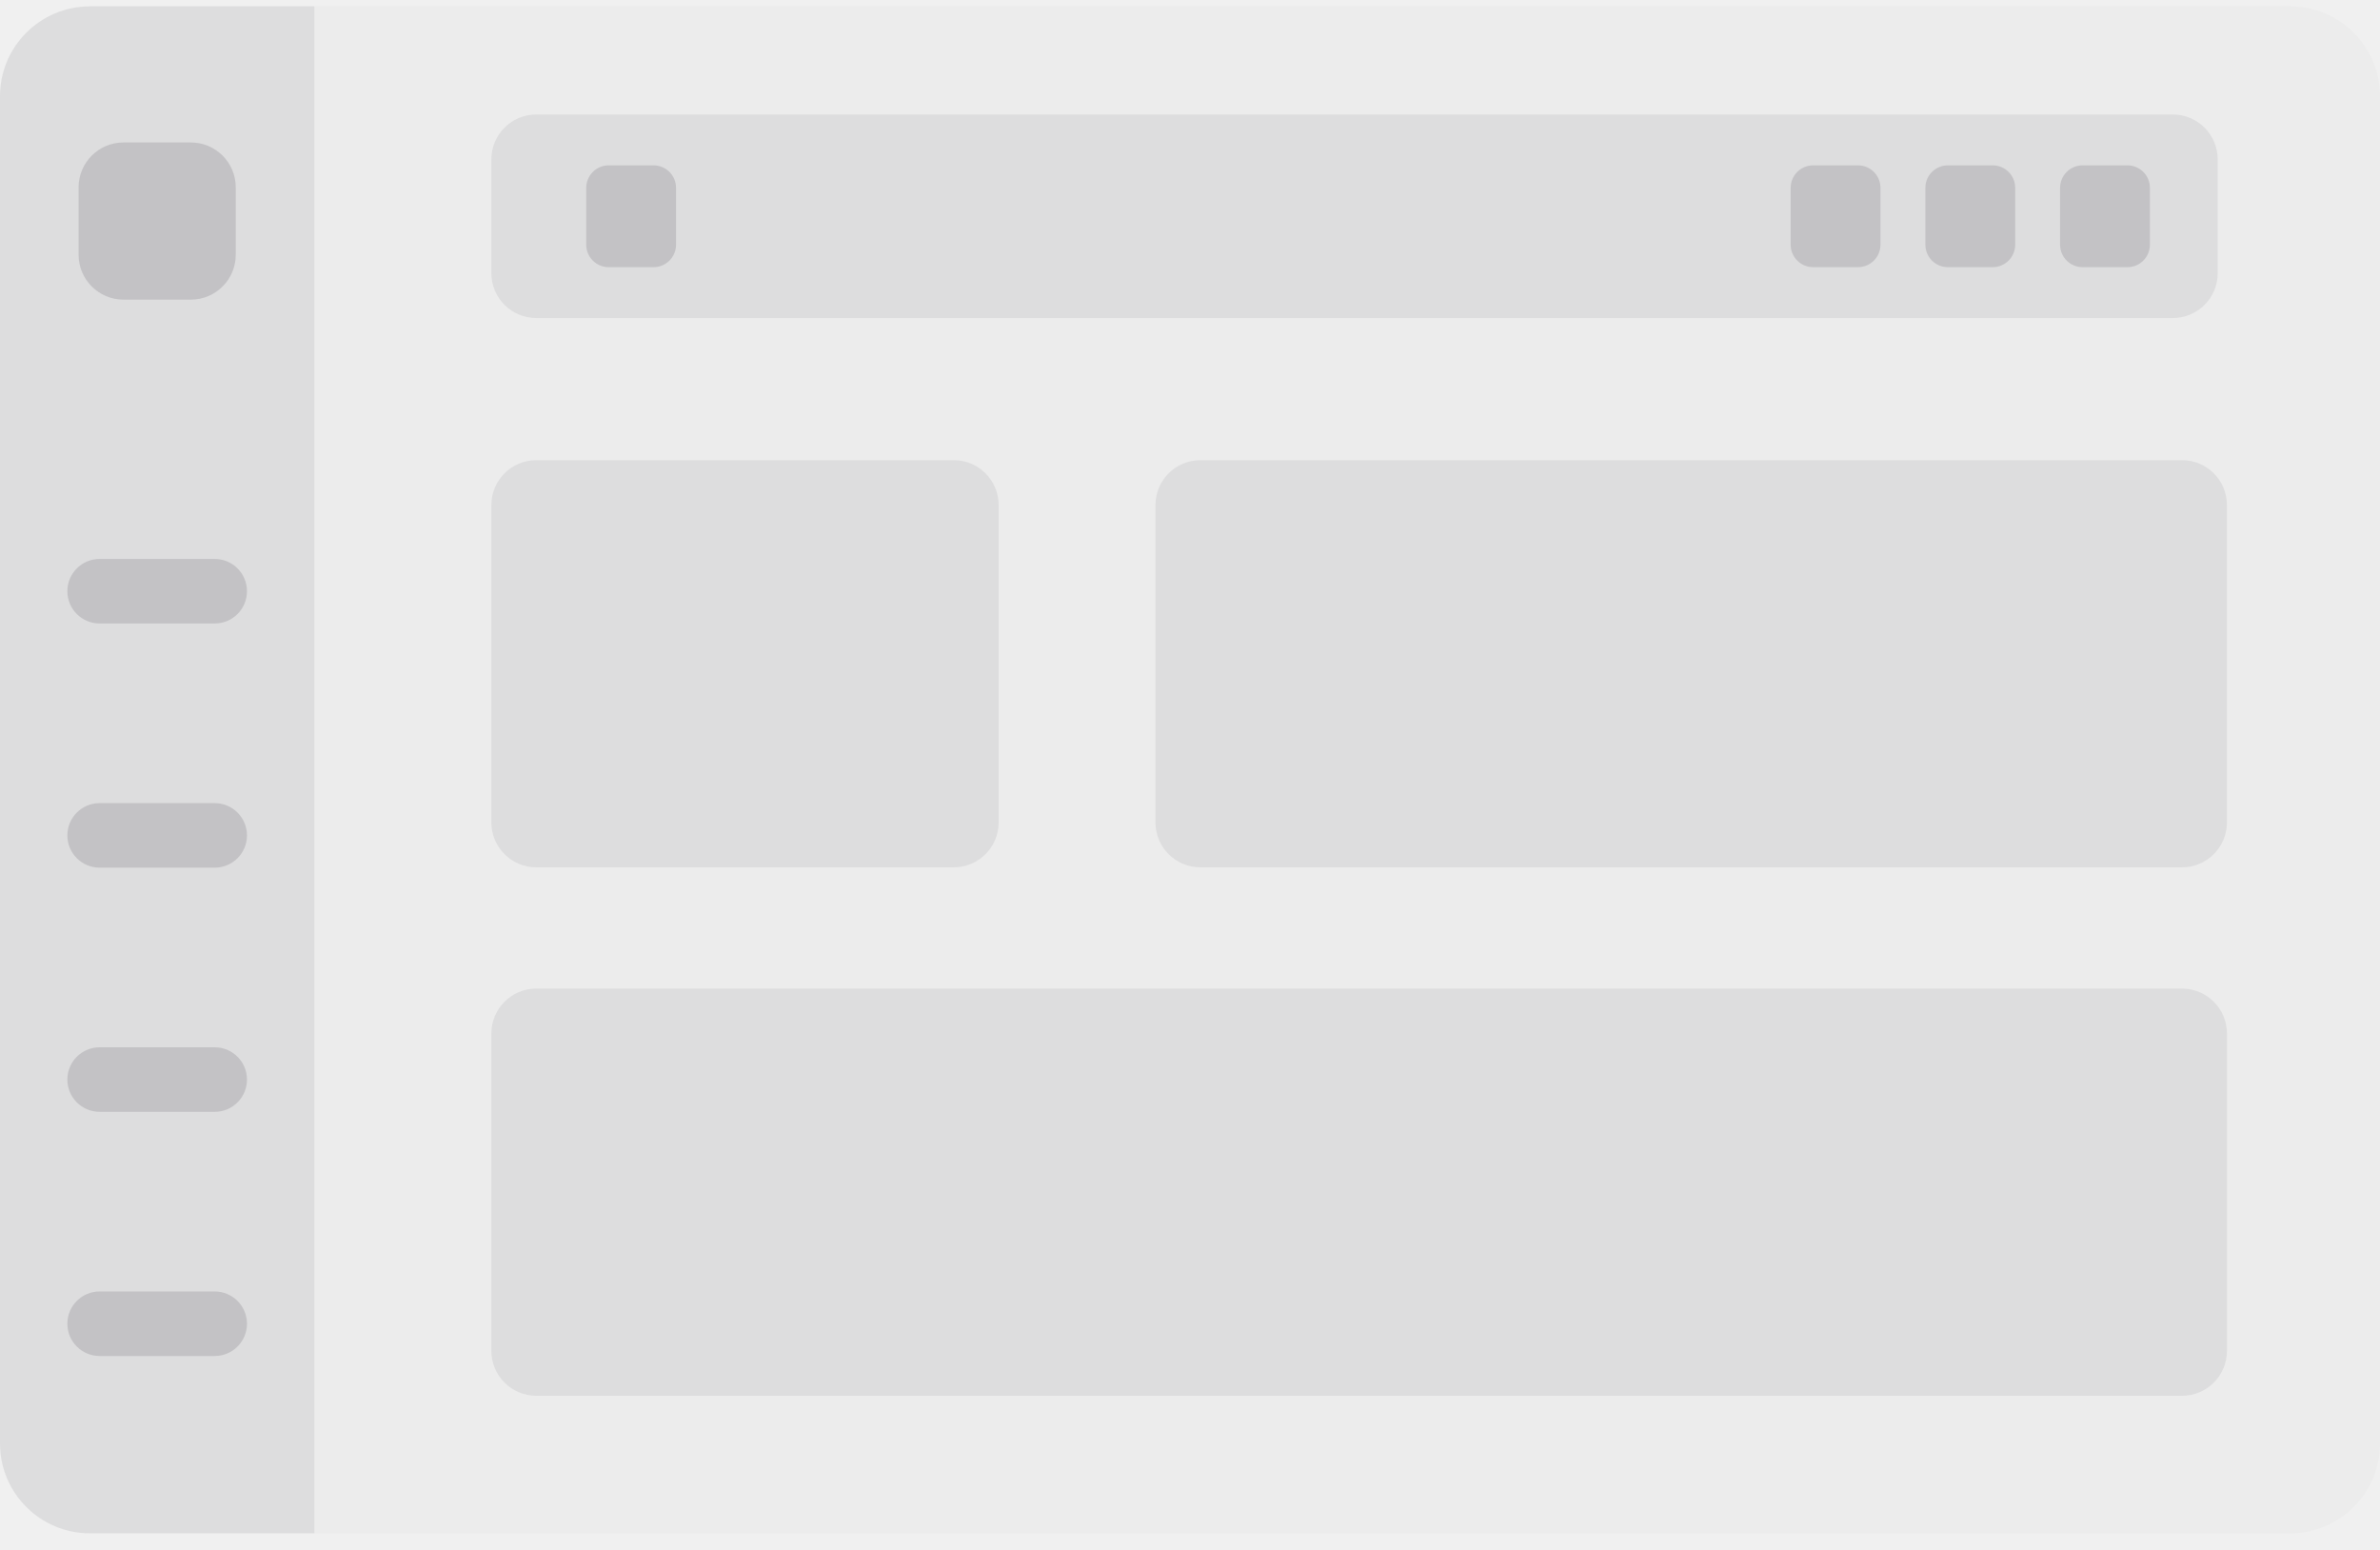
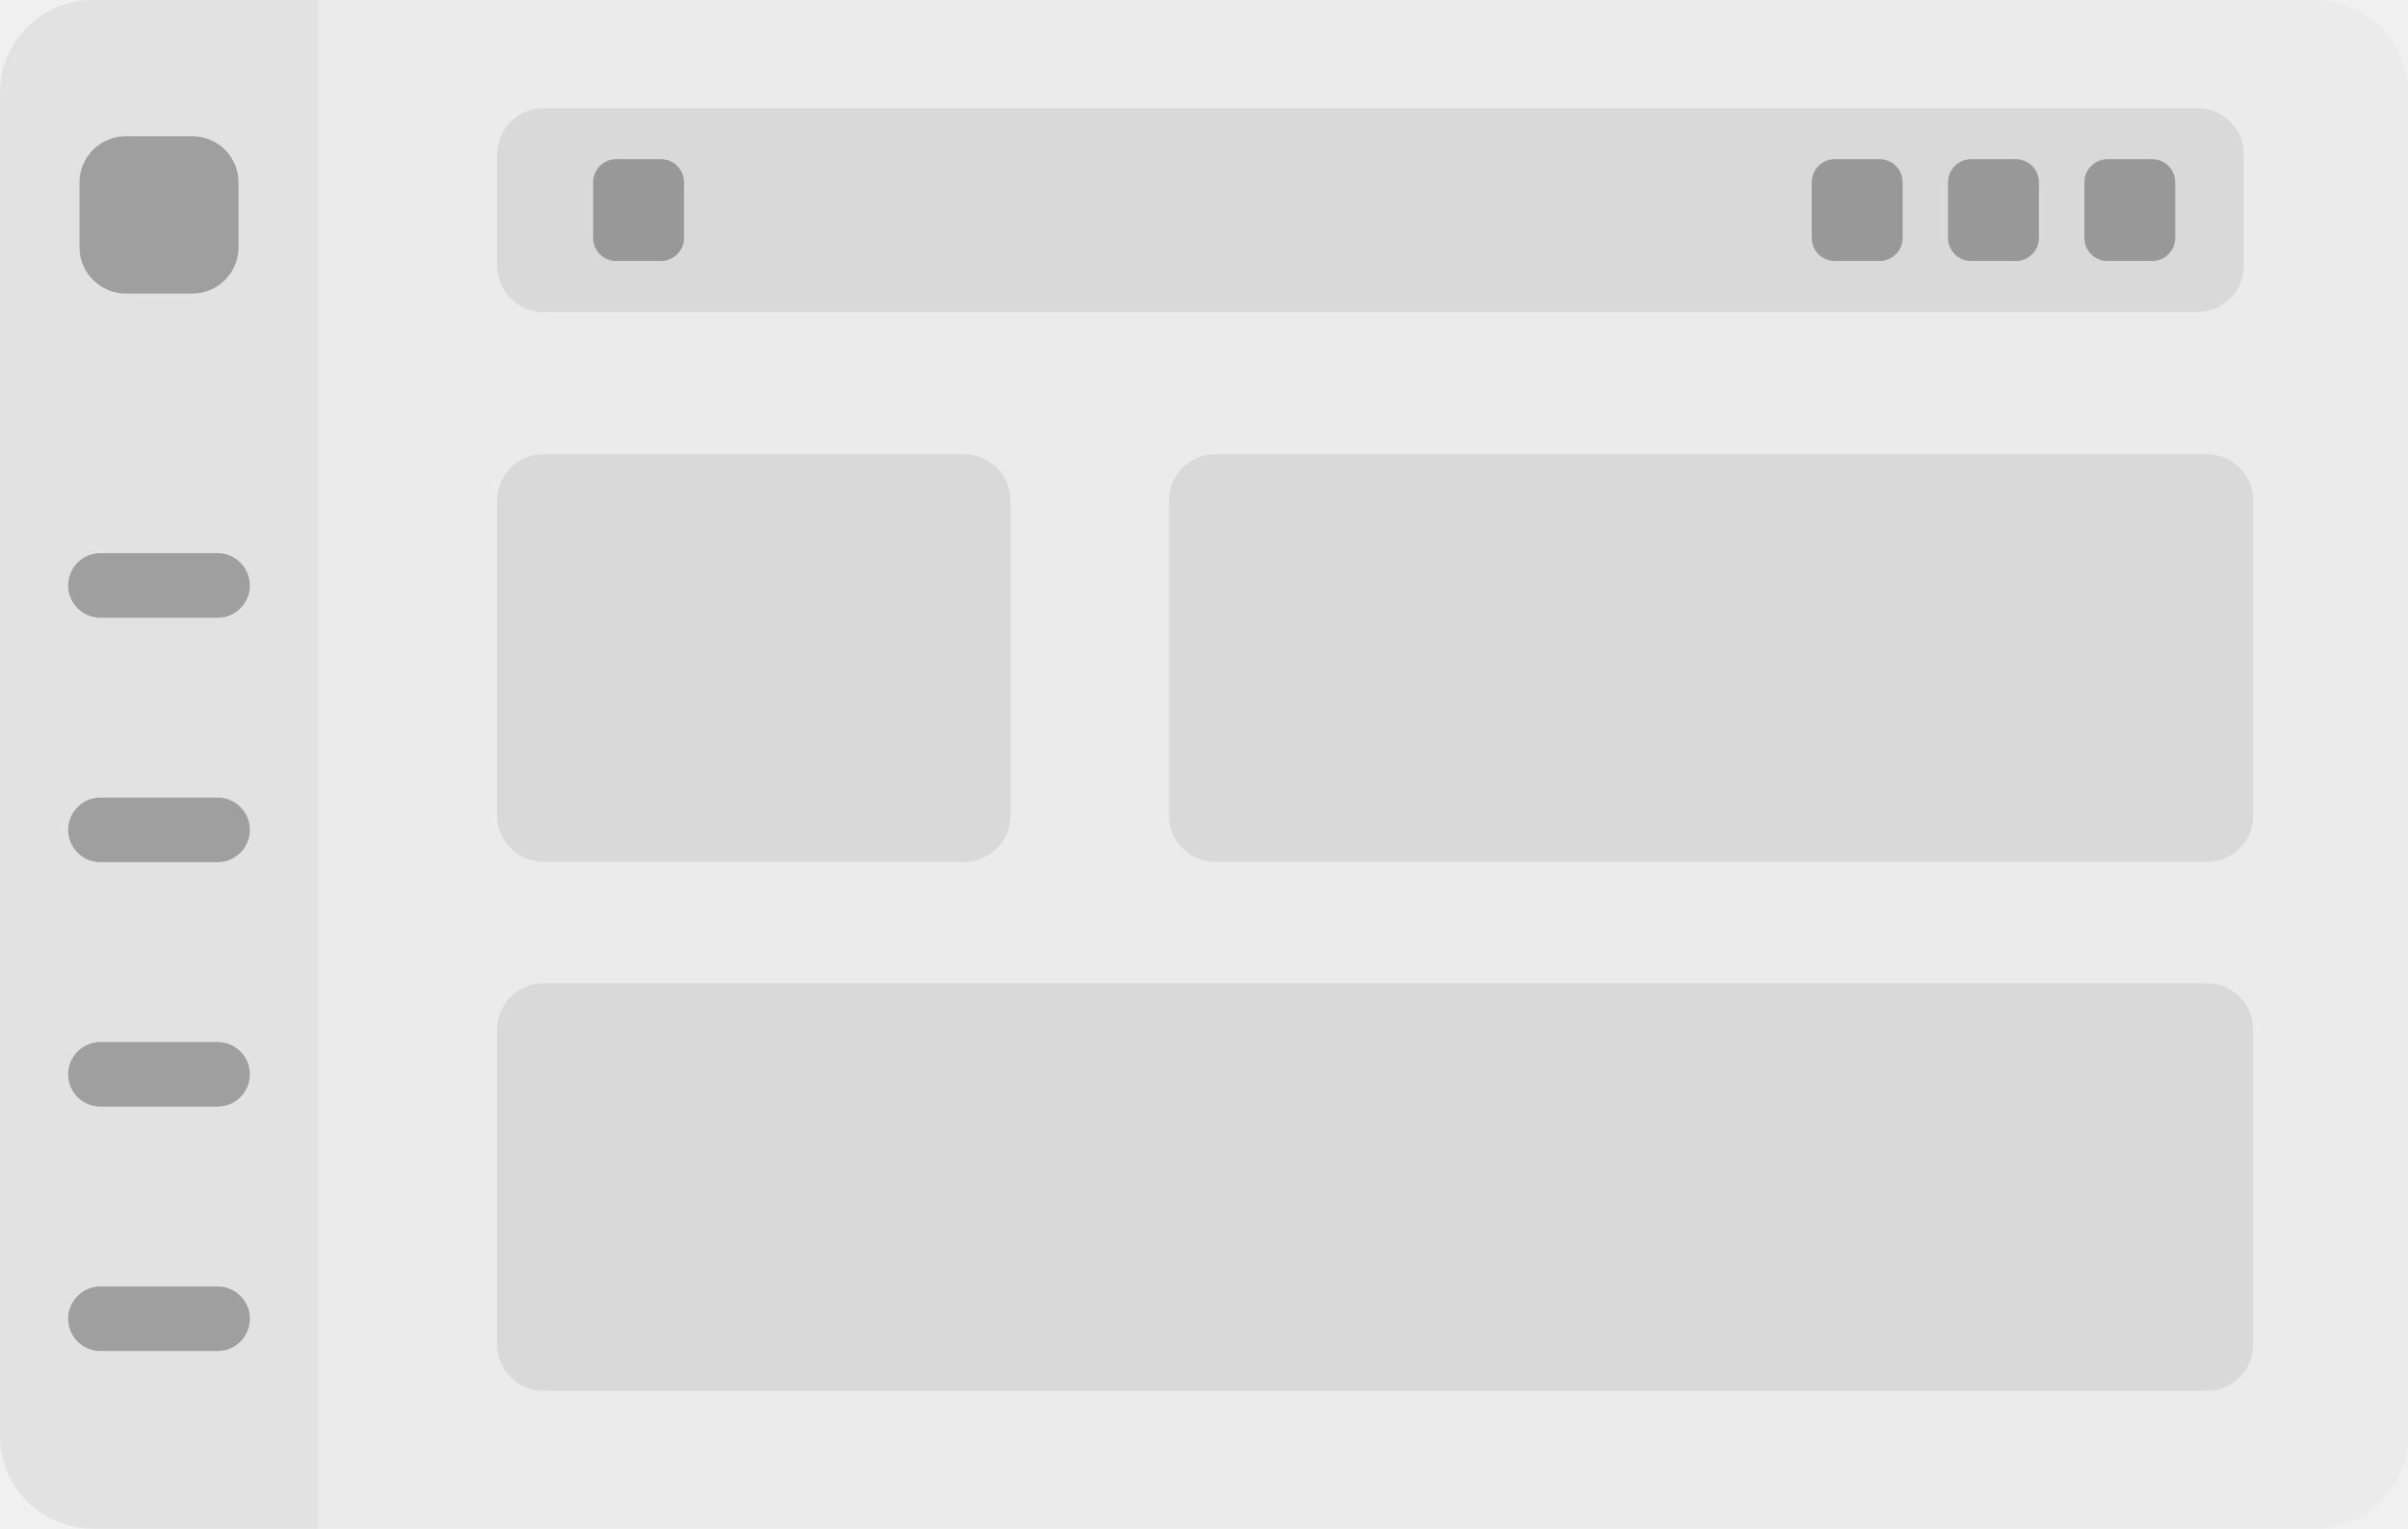
- <svg xmlns="http://www.w3.org/2000/svg" width="106" height="69" viewBox="0 0 106 69" fill="none">
-   <g clip-path="url(#clip0_2270_141312)">
-     <path d="M102 0.284H4C1.791 0.284 0 2.075 0 4.284V64.284C0 66.493 1.791 68.284 4 68.284H102C104.209 68.284 106 66.493 106 64.284V4.284C106 2.075 104.209 0.284 102 0.284Z" fill="#3A3541" fill-opacity="0.02" />
-     <path d="M0 4.284C0 2.075 1.791 0.284 4 0.284H14V68.284H4C1.791 68.284 0 66.493 0 64.284V4.284Z" fill="#3A3541" fill-opacity="0.08" />
-     <path d="M9.563 24.892H4.437C3.643 24.892 3 25.535 3 26.329V26.329C3 27.123 3.643 27.766 4.437 27.766H9.563C10.357 27.766 11 27.123 11 26.329V26.329C11 25.535 10.357 24.892 9.563 24.892Z" fill="#3A3541" fill-opacity="0.16" />
-     <path d="M8.5 6.344H5.5C4.395 6.344 3.5 7.239 3.5 8.344V11.344C3.5 12.448 4.395 13.344 5.5 13.344H8.5C9.605 13.344 10.5 12.448 10.5 11.344V8.344C10.5 7.239 9.605 6.344 8.5 6.344Z" fill="#3A3541" fill-opacity="0.16" />
-     <path d="M9.563 35.766H4.437C3.643 35.766 3 36.41 3 37.203V37.203C3 37.997 3.643 38.64 4.437 38.64H9.563C10.357 38.64 11 37.997 11 37.203V37.203C11 36.41 10.357 35.766 9.563 35.766Z" fill="#3A3541" fill-opacity="0.16" />
-     <path d="M9.563 46.64H4.437C3.643 46.64 3 47.283 3 48.077V48.077C3 48.871 3.643 49.514 4.437 49.514H9.563C10.357 49.514 11 48.871 11 48.077V48.077C11 47.283 10.357 46.64 9.563 46.64Z" fill="#3A3541" fill-opacity="0.16" />
-     <path d="M9.563 57.514H4.437C3.643 57.514 3 58.157 3 58.951V58.951C3 59.745 3.643 60.388 4.437 60.388H9.563C10.357 60.388 11 59.745 11 58.951V58.951C11 58.157 10.357 57.514 9.563 57.514Z" fill="#3A3541" fill-opacity="0.16" />
-     <path d="M96.772 5.098H23.884C22.779 5.098 21.884 5.993 21.884 7.098V12.164C21.884 13.269 22.779 14.164 23.884 14.164H96.772C97.876 14.164 98.772 13.269 98.772 12.164V7.098C98.772 5.993 97.876 5.098 96.772 5.098Z" fill="#3A3541" fill-opacity="0.08" />
-     <path d="M29.109 7.364H27.109C26.557 7.364 26.109 7.812 26.109 8.364V10.898C26.109 11.45 26.557 11.898 27.109 11.898H29.109C29.662 11.898 30.109 11.45 30.109 10.898V8.364C30.109 7.812 29.662 7.364 29.109 7.364Z" fill="#3A3541" fill-opacity="0.16" />
-     <path d="M82.752 7.364H80.752C80.2 7.364 79.752 7.812 79.752 8.364V10.898C79.752 11.45 80.2 11.898 80.752 11.898H82.752C83.304 11.898 83.752 11.45 83.752 10.898V8.364C83.752 7.812 83.304 7.364 82.752 7.364Z" fill="#3A3541" fill-opacity="0.16" />
-     <path d="M88.752 7.364H86.752C86.2 7.364 85.752 7.812 85.752 8.364V10.898C85.752 11.45 86.2 11.898 86.752 11.898H88.752C89.304 11.898 89.752 11.45 89.752 10.898V8.364C89.752 7.812 89.304 7.364 88.752 7.364Z" fill="#3A3541" fill-opacity="0.16" />
-     <path d="M94.752 7.364H92.752C92.2 7.364 91.752 7.812 91.752 8.364V10.898C91.752 11.45 92.2 11.898 92.752 11.898H94.752C95.304 11.898 95.752 11.45 95.752 10.898V8.364C95.752 7.812 95.304 7.364 94.752 7.364Z" fill="#3A3541" fill-opacity="0.16" />
-     <path d="M97.183 20.492H53.462C52.357 20.492 51.462 21.388 51.462 22.492V36.626C51.462 37.73 52.357 38.626 53.462 38.626H97.183C98.288 38.626 99.183 37.73 99.183 36.626V22.492C99.183 21.388 98.288 20.492 97.183 20.492Z" fill="#3A3541" fill-opacity="0.08" />
-     <path d="M42.478 20.492H23.884C22.779 20.492 21.884 21.388 21.884 22.492V36.626C21.884 37.73 22.779 38.626 23.884 38.626H42.478C43.583 38.626 44.478 37.73 44.478 36.626V22.492C44.478 21.388 43.583 20.492 42.478 20.492Z" fill="#3A3541" fill-opacity="0.08" />
-     <path d="M97.184 44.025H23.884C22.779 44.025 21.884 44.921 21.884 46.025V60.159C21.884 61.263 22.779 62.159 23.884 62.159H97.184C98.288 62.159 99.184 61.263 99.184 60.159V46.025C99.184 44.921 98.288 44.025 97.184 44.025Z" fill="#3A3541" fill-opacity="0.08" />
-   </g>
-   <defs>
-     <clipPath id="clip0_2270_141312">
-       <rect width="106" height="69" fill="white" />
-     </clipPath>
-   </defs>
+ <svg xmlns="http://www.w3.org/2000/svg" width="104" height="66" viewBox="0 0 104 66" fill="none">
+   <rect width="104" height="66" rx="4" fill="currentColor" fill-opacity="0.02" />
+   <path d="M0 4C0 1.791 1.791 0 4 0H13.736V66H4C1.791 66 0 64.209 0 62V4Z" fill="currentColor" fill-opacity="0.04" />
+   <rect x="2.943" y="23.884" width="7.849" height="2.789" rx="1.395" fill="currentColor" fill-opacity="0.3" />
+   <rect x="3.434" y="5.881" width="6.868" height="6.794" rx="2" fill="currentColor" fill-opacity="0.3" />
+   <rect x="2.943" y="34.438" width="7.849" height="2.789" rx="1.395" fill="currentColor" fill-opacity="0.3" />
+   <rect x="2.943" y="44.992" width="7.849" height="2.789" rx="1.395" fill="currentColor" fill-opacity="0.3" />
+   <rect x="2.943" y="55.546" width="7.849" height="2.789" rx="1.395" fill="currentColor" fill-opacity="0.3" />
+   <rect x="21.472" y="4.672" width="75.437" height="8.8" rx="2" fill="currentColor" fill-opacity="0.08" />
+   <rect x="25.617" y="6.872" width="3.925" height="4.4" rx="1" fill="currentColor" fill-opacity="0.3" />
+   <rect x="78.248" y="6.872" width="3.925" height="4.4" rx="1" fill="currentColor" fill-opacity="0.3" />
+   <rect x="84.135" y="6.872" width="3.925" height="4.4" rx="1" fill="currentColor" fill-opacity="0.3" />
+   <rect x="90.022" y="6.872" width="3.925" height="4.4" rx="1" fill="currentColor" fill-opacity="0.3" />
+   <rect x="50.491" y="19.613" width="46.821" height="17.6" rx="2" fill="currentColor" fill-opacity="0.08" />
+   <rect x="21.472" y="19.613" width="22.168" height="17.6" rx="2" fill="currentColor" fill-opacity="0.08" />
+   <rect x="21.472" y="42.455" width="75.841" height="17.6" rx="2" fill="currentColor" fill-opacity="0.08" />
</svg>
